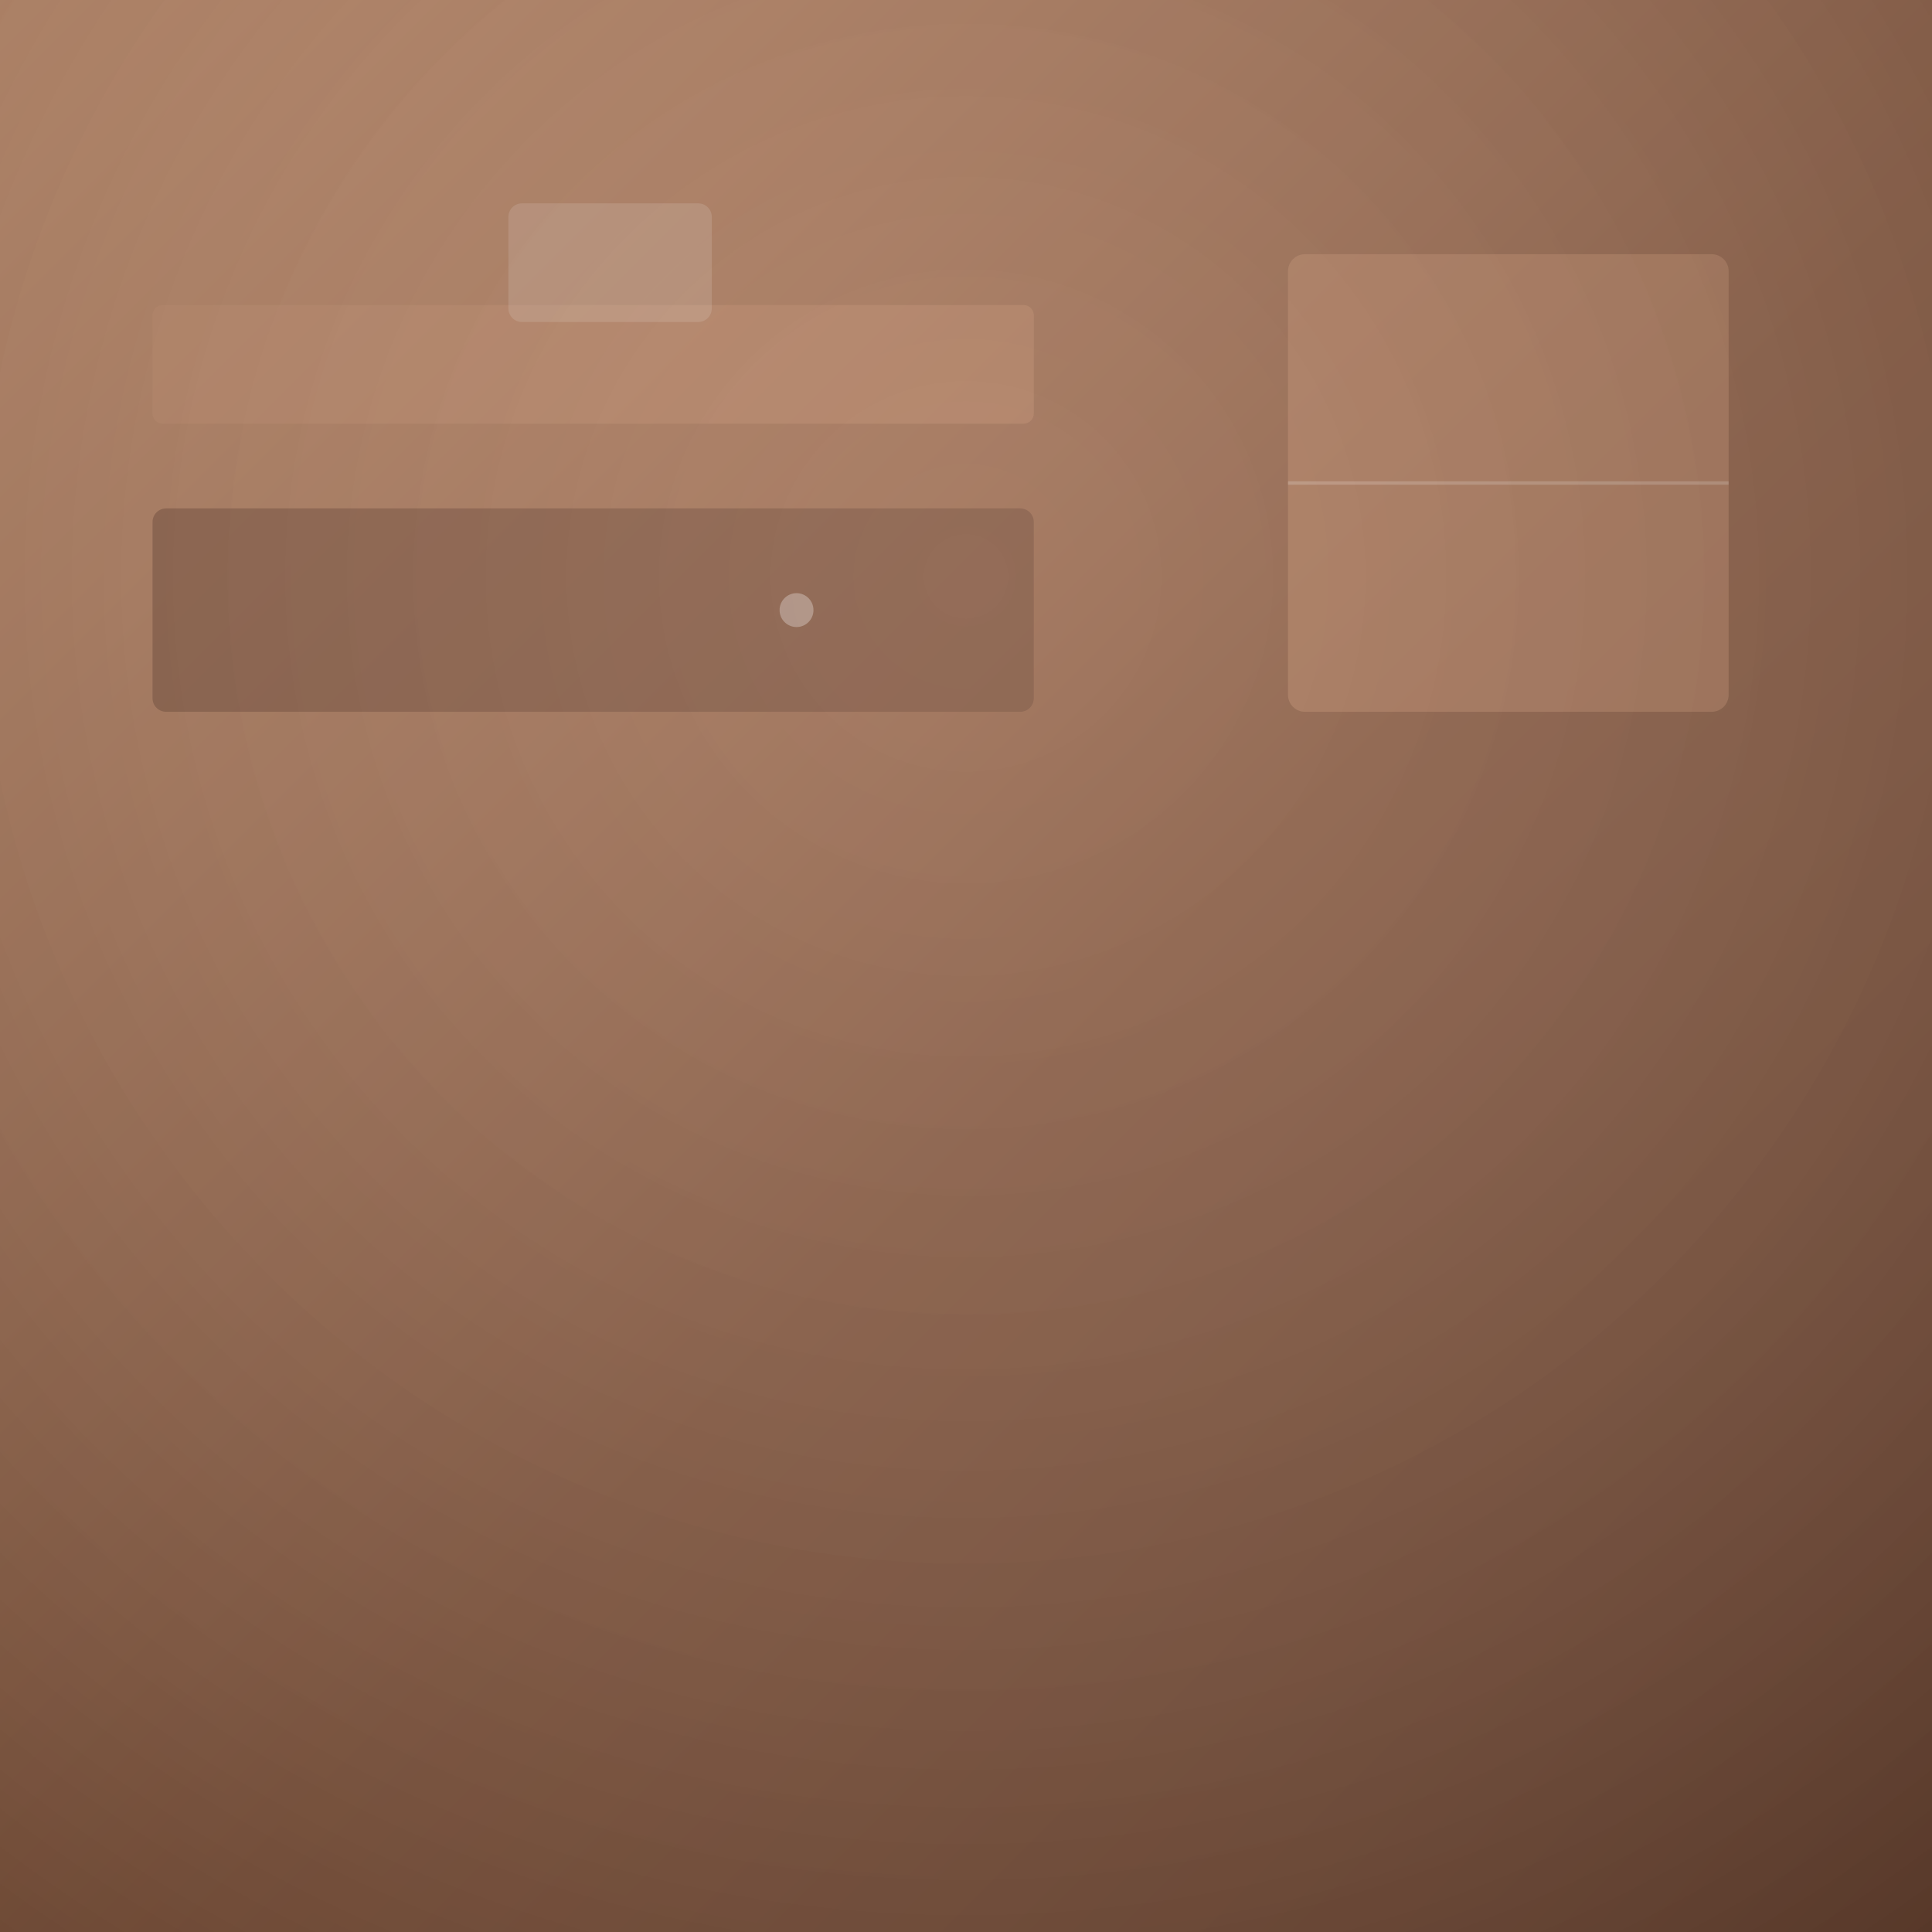
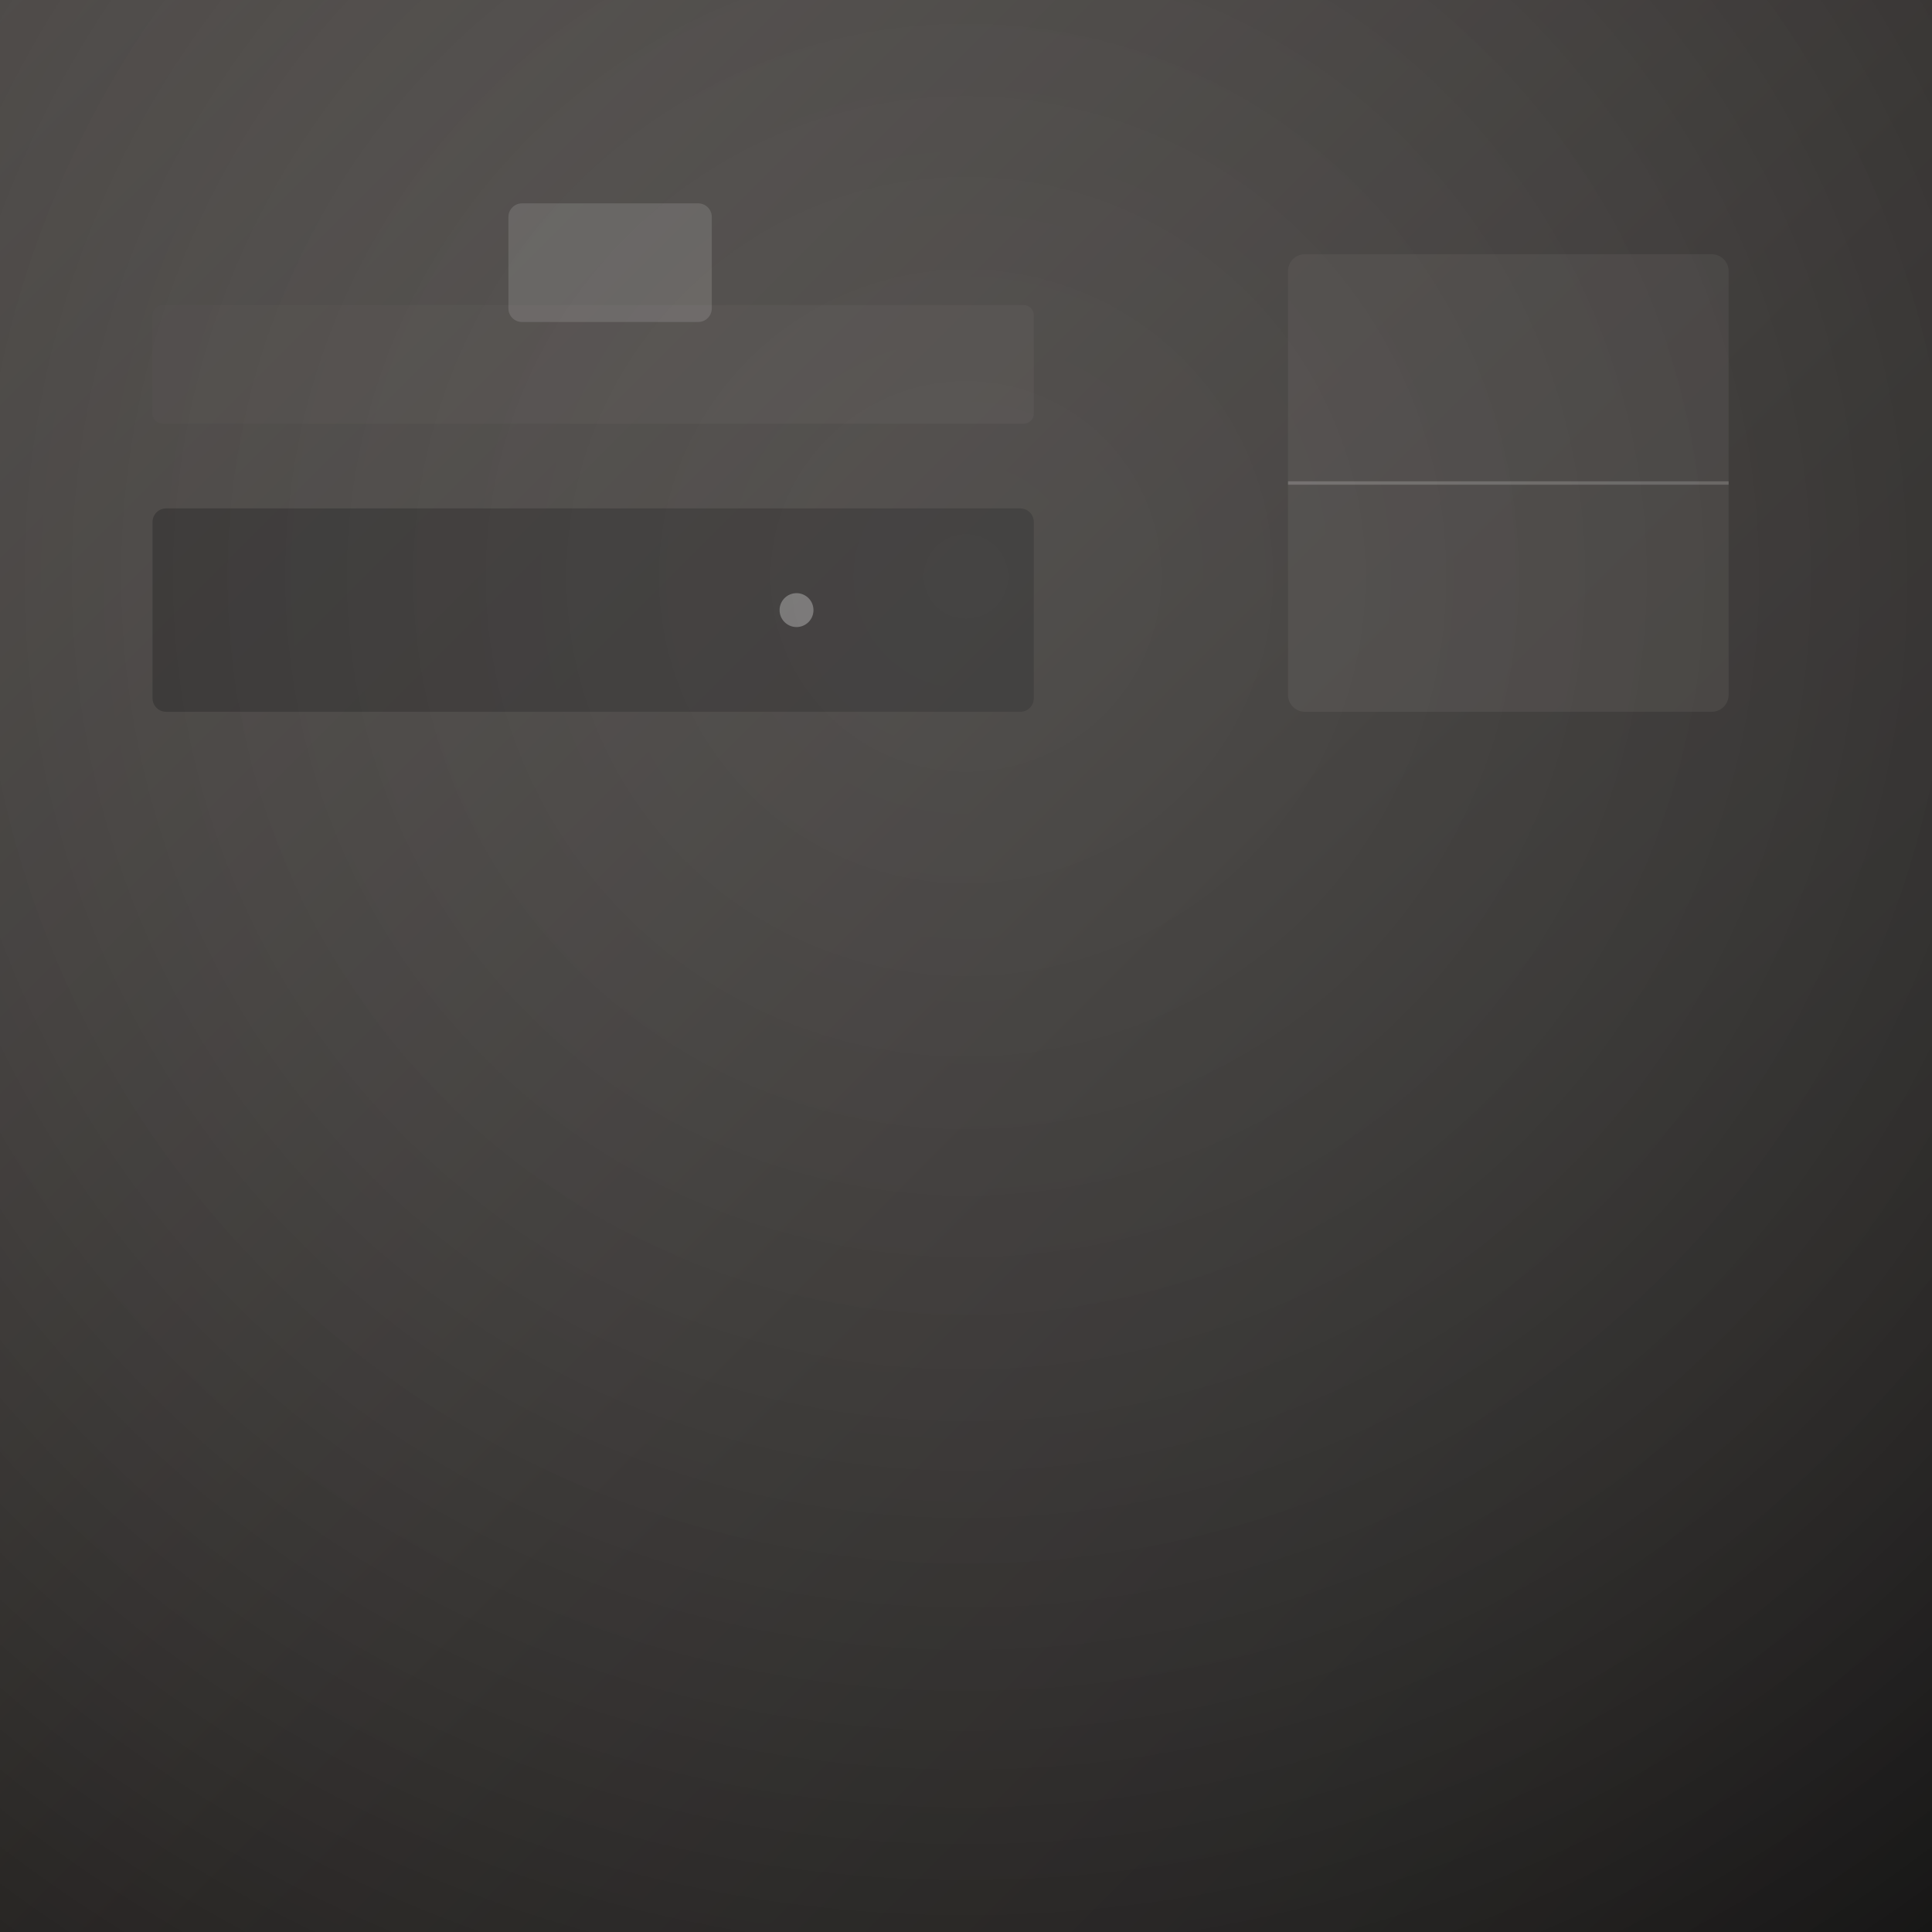
<svg xmlns="http://www.w3.org/2000/svg" viewBox="0 0 1000 1000" width="1000" height="1000" role="img" preserveAspectRatio="xMidYMid slice">
  <defs>
    <linearGradient id="gclay10001000kitchen" x1="0" y1="0" x2="1" y2="1">
-       <stop offset="0" stop-color="#c08a68" />
-       <stop offset="0.55" stop-color="#8a5a40" />
-       <stop offset="1" stop-color="#6f4632" />
+       <stop offset="0" stop-color="#4b4744" />
+       <stop offset="0.55" stop-color="#2e2b29" />
+       <stop offset="1" stop-color="#1b1a19" />
    </linearGradient>
    <radialGradient id="gclay10001000kitchenv" cx="0.5" cy="0.3" r="0.9">
      <stop offset="0" stop-color="#fff" stop-opacity="0.14" />
      <stop offset="1" stop-color="#000" stop-opacity="0.25" />
    </radialGradient>
  </defs>
  <rect width="1000" height="1000" fill="url(#gclay10001000kitchen)" />
  <g transform="scale(0.877193) translate(0,0)">
-     <rect x="90" y="300" width="520" height="120" rx="8" fill="#6f4632" opacity=".55" />
-     <rect x="90" y="180" width="520" height="70" rx="6" fill="#c08a68" opacity=".4" />
+     <rect x="90" y="300" width="520" height="120" rx="8" fill="#1b1a19" opacity=".55" />
+     <rect x="90" y="180" width="520" height="70" rx="6" fill="#4b4744" opacity=".4" />
    <rect x="300" y="120" width="120" height="70" rx="8" fill="#fff" fill-opacity=".14" />
    <circle cx="470" cy="360" r="10" fill="#fff" fill-opacity=".3" />
-     <rect x="760" y="150" width="260" height="270" rx="10" fill="#c08a68" opacity=".45" />
+     <rect x="760" y="150" width="260" height="270" rx="10" fill="#4b4744" opacity=".45" />
    <line x1="760" y1="285" x2="1020" y2="285" stroke="#fff" stroke-opacity=".2" stroke-width="2" />
  </g>
  <rect width="1000" height="1000" fill="url(#gclay10001000kitchenv)" />
</svg>
